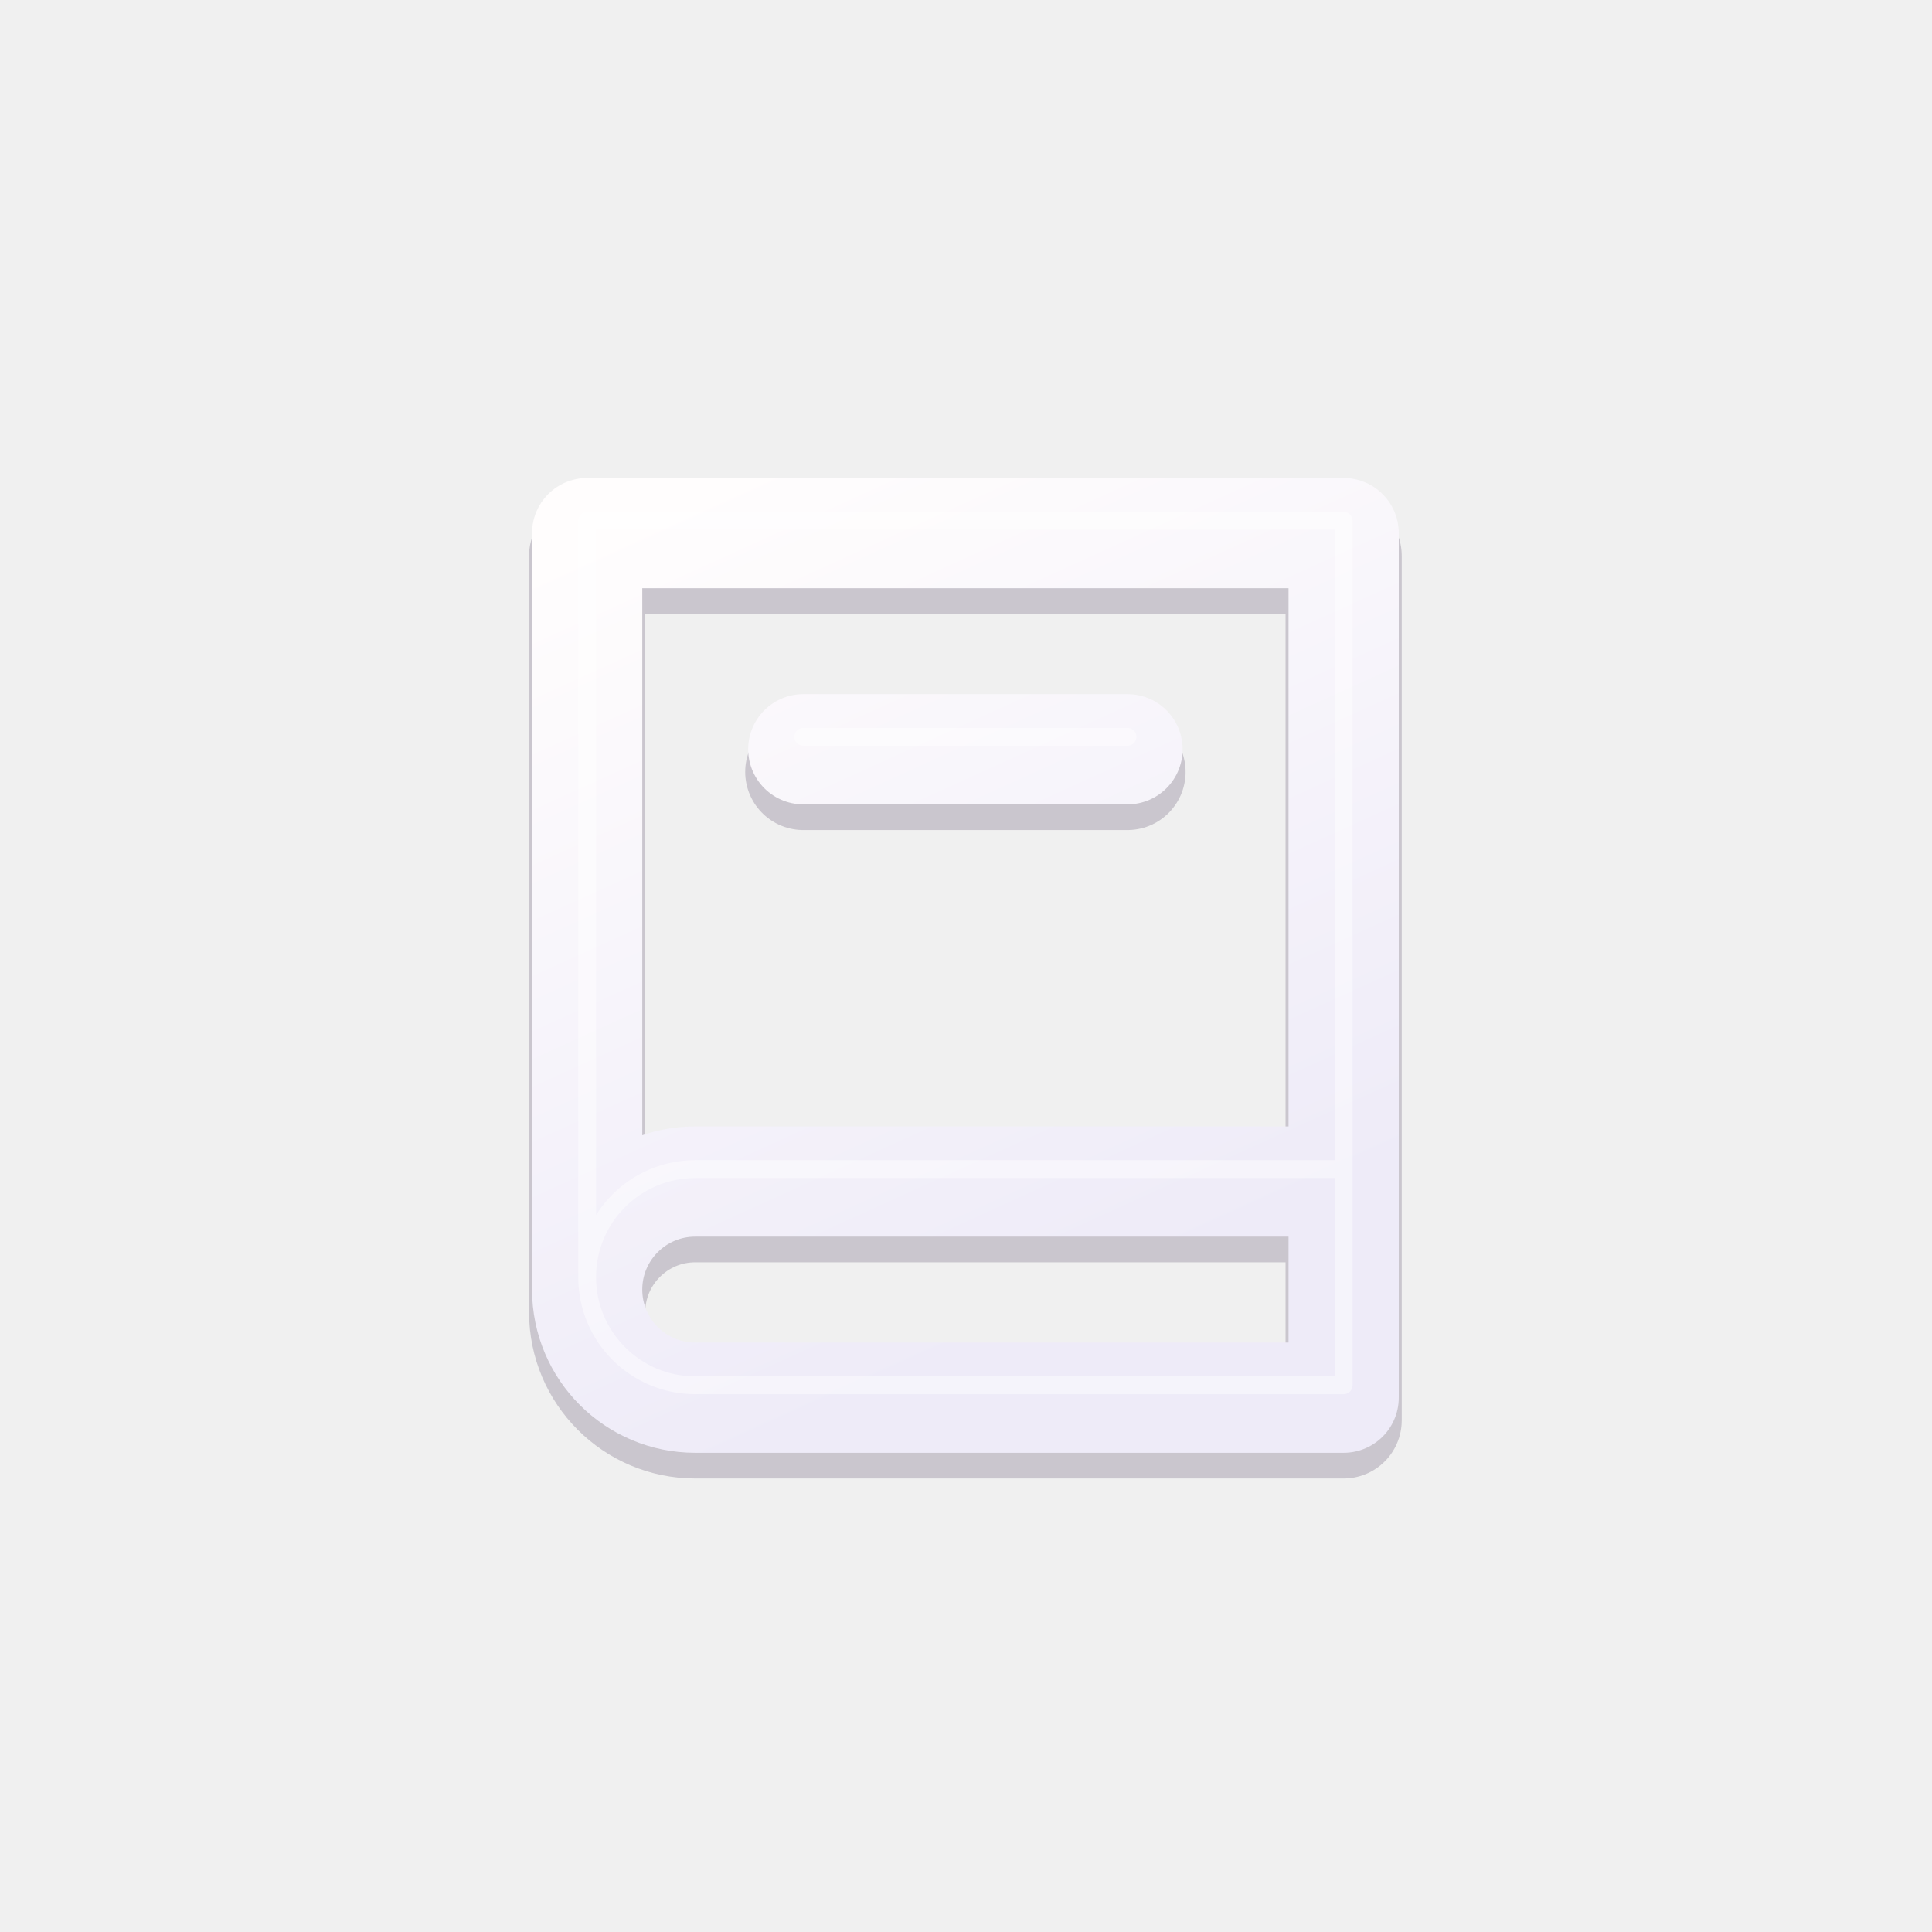
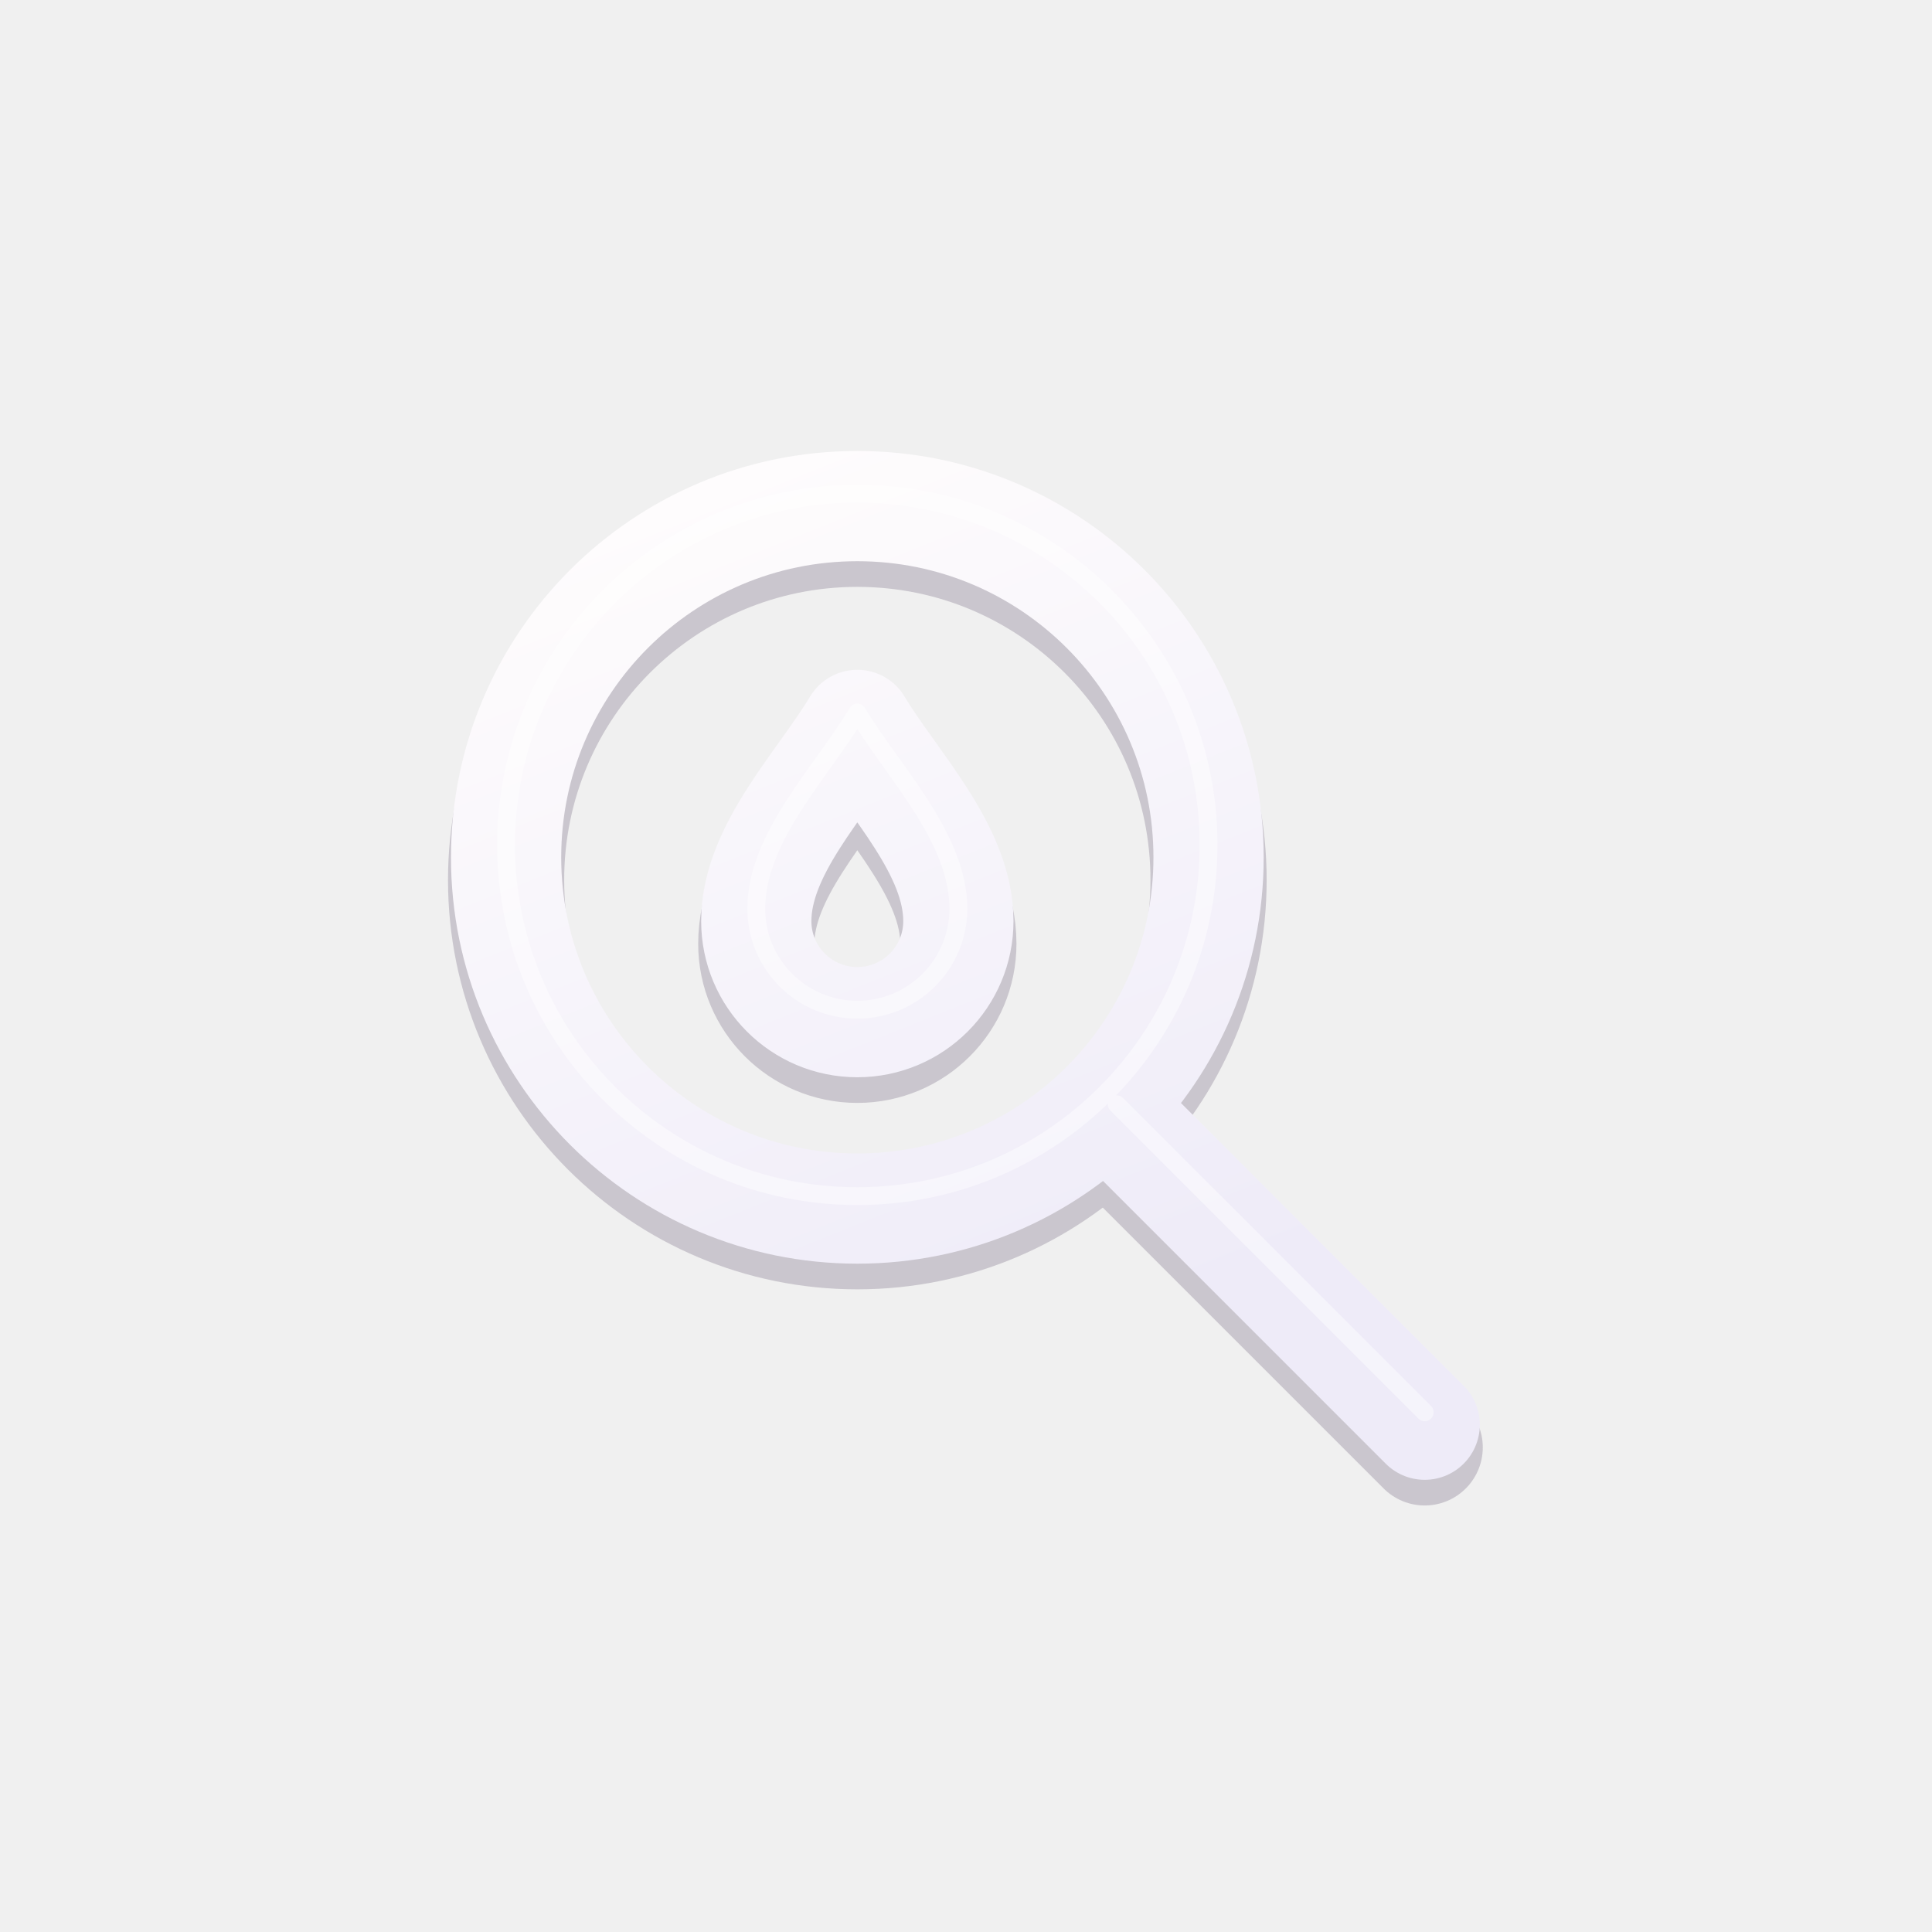
<svg xmlns="http://www.w3.org/2000/svg" width="512" height="512" viewBox="0 0 128 128">
  <defs>
    <linearGradient id="pearl" x2=".4" y2="1">
      <stop stop-color="#fffdfd" />
      <stop offset="1" stop-color="#eeebf8" />
    </linearGradient>
  </defs>
  <g transform="translate(21 21) scale(3.58)" fill="none" stroke-linecap="round" stroke-linejoin="round">
    <g stroke="#574966" opacity=".25" stroke-width="2.15" transform="translate(0 .42)">
-       <path d="M5 4h14v16H7a2 2 0 0 1 0-4h12M5 4v14M9 8h6" />
+       <path d="M3.5 10A6.5 6.5 0 1 0 16.5 10A6.5 6.5 0 1 0 3.5 10ZM14.8 14.8 20.5 20.5M10 7.55C10.66 8.65 11.87 9.86 11.87 11.18A1.87 1.87 0 0 1 8.13 11.18C8.13 9.86 9.34 8.65 10 7.55Z" />
    </g>
    <g stroke="url(#pearl)" stroke-width="2.04">
-       <path d="M5 4h14v16H7a2 2 0 0 1 0-4h12M5 4v14M9 8h6" />
+       <path d="M3.5 10A6.5 6.5 0 1 0 16.5 10A6.5 6.5 0 1 0 3.5 10ZM14.8 14.8 20.5 20.5M10 7.55C10.66 8.65 11.87 9.86 11.87 11.18A1.87 1.87 0 0 1 8.13 11.18C8.13 9.86 9.34 8.65 10 7.55Z" />
    </g>
    <g stroke="#fff" opacity=".44" stroke-width=".33" transform="translate(0 -.23)">
-       <path d="M5 4h14v16H7a2 2 0 0 1 0-4h12M5 4v14M9 8h6" />
+       <path d="M3.5 10A6.5 6.5 0 1 0 16.5 10A6.5 6.5 0 1 0 3.5 10ZM14.8 14.8 20.5 20.5M10 7.55C10.66 8.65 11.87 9.86 11.87 11.18A1.87 1.87 0 0 1 8.13 11.18C8.13 9.86 9.34 8.65 10 7.55Z" />
    </g>
  </g>
</svg>
